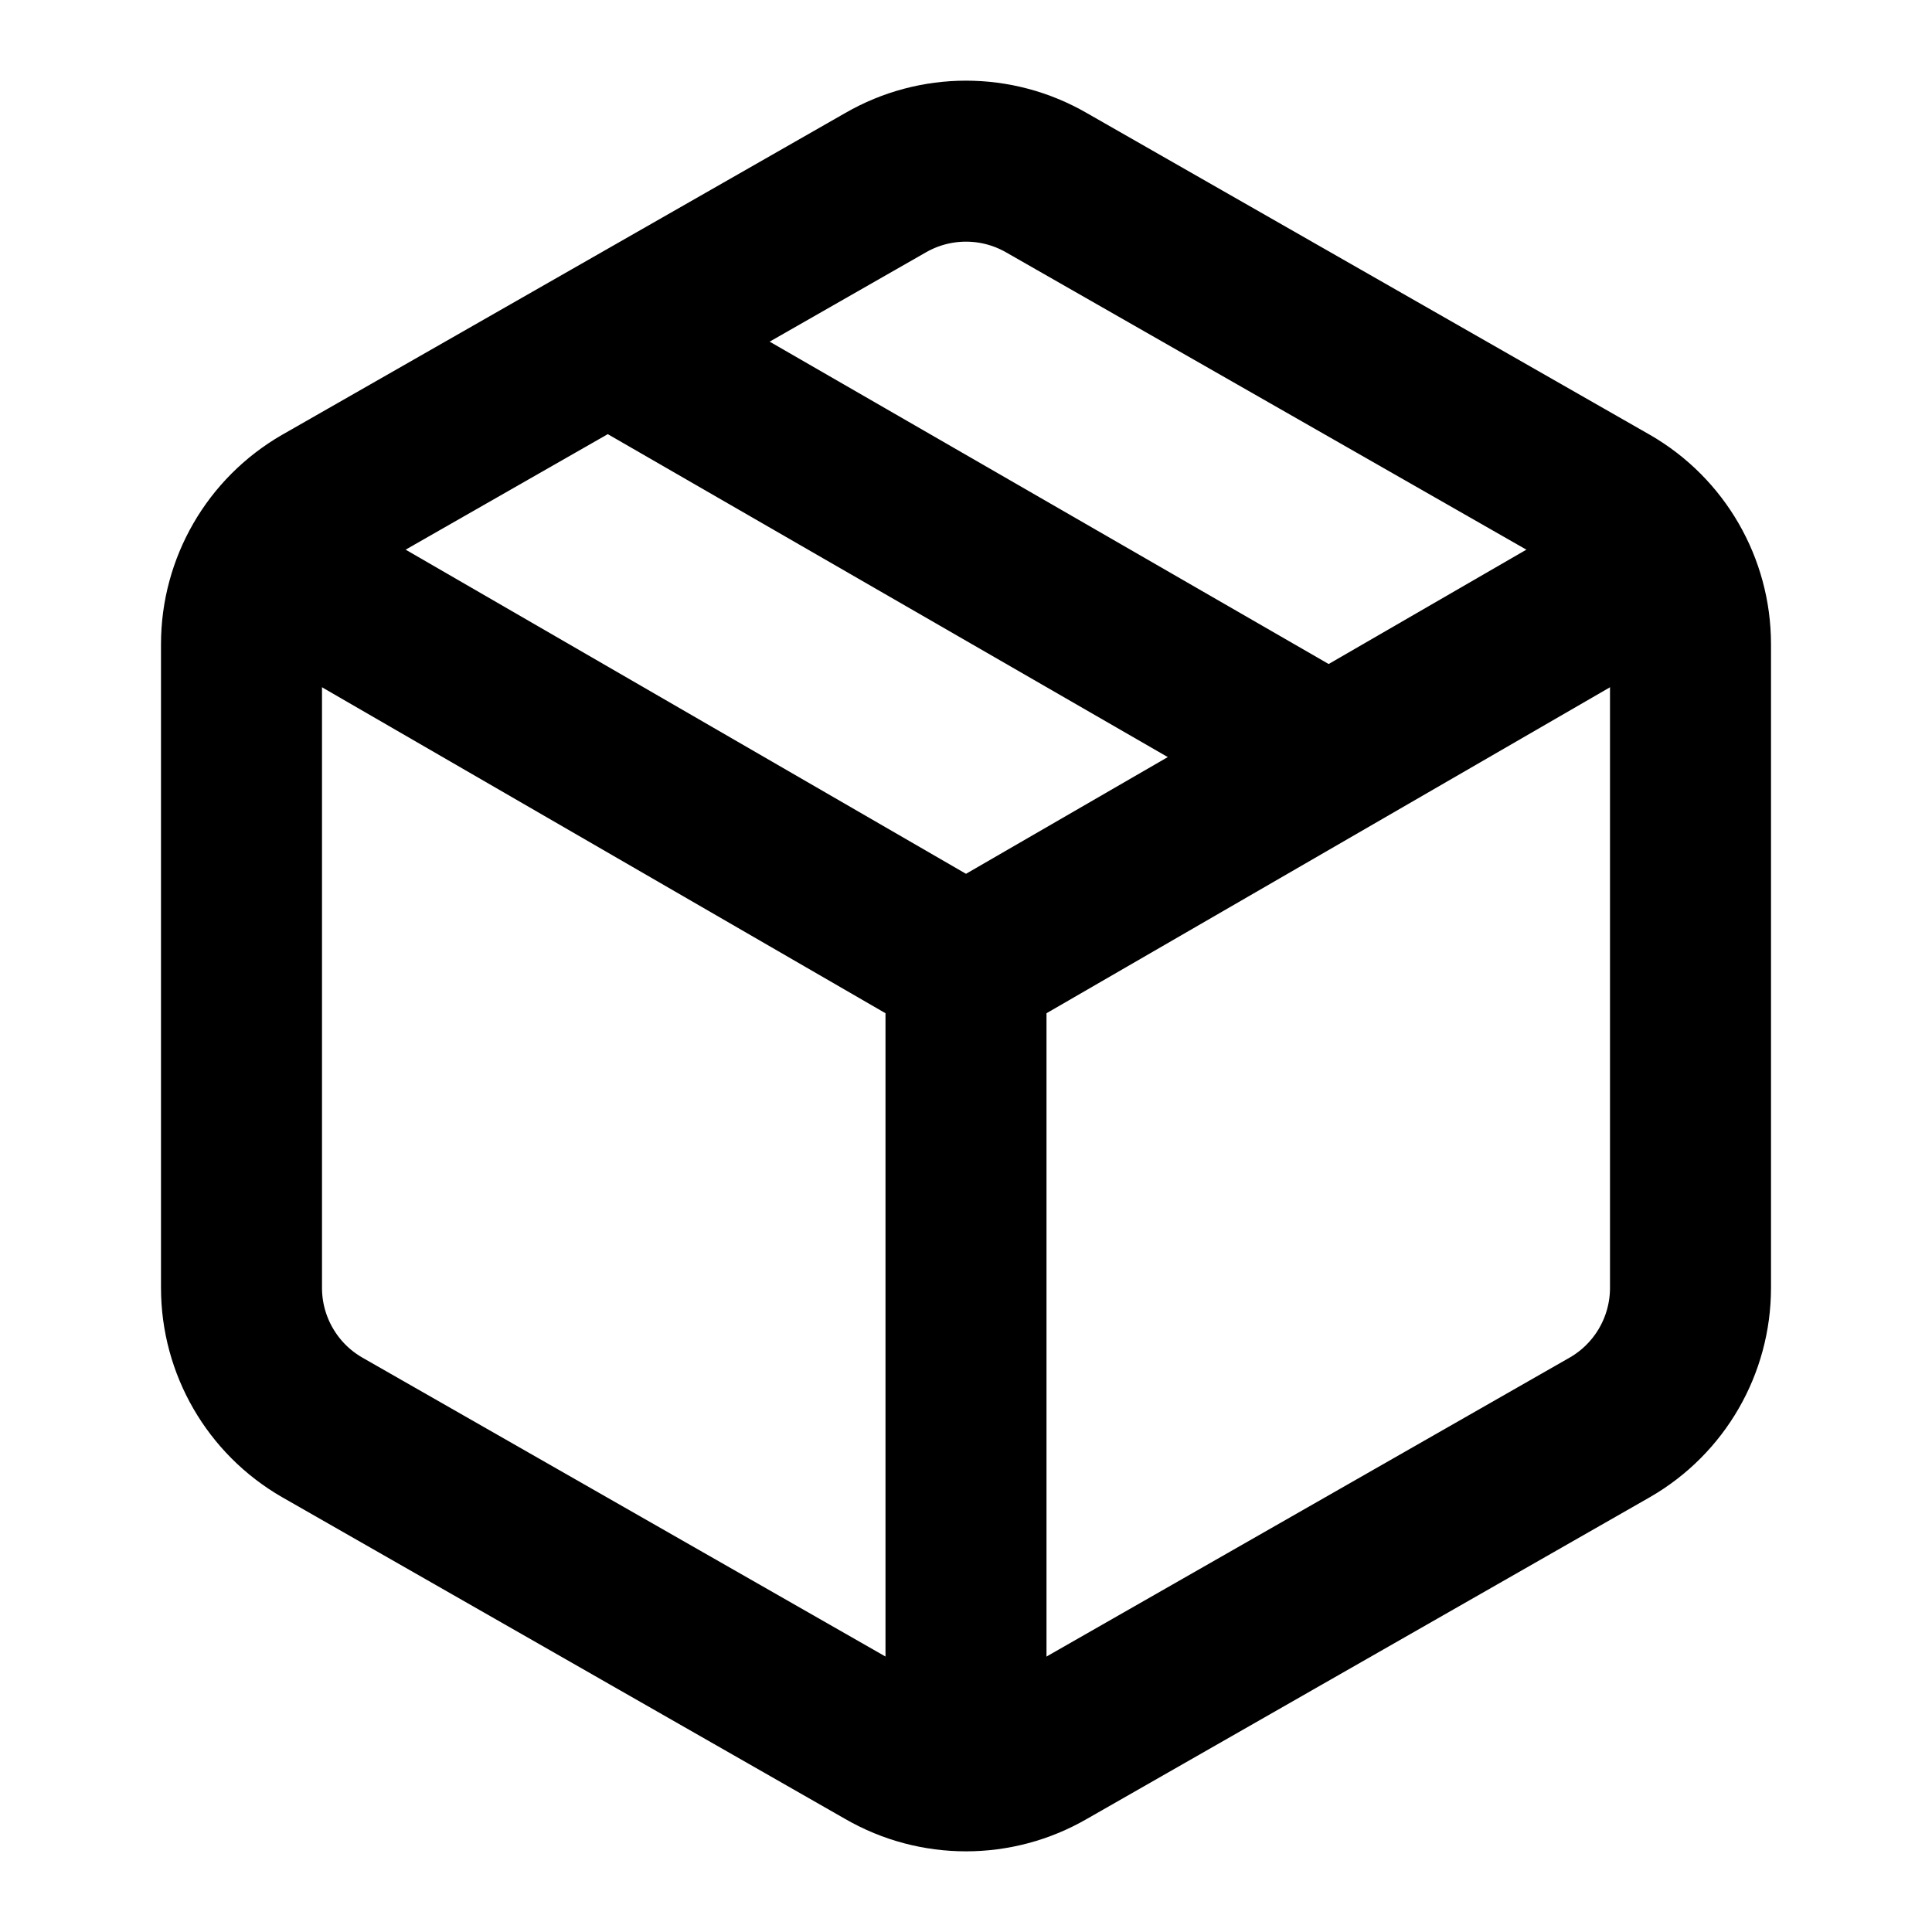
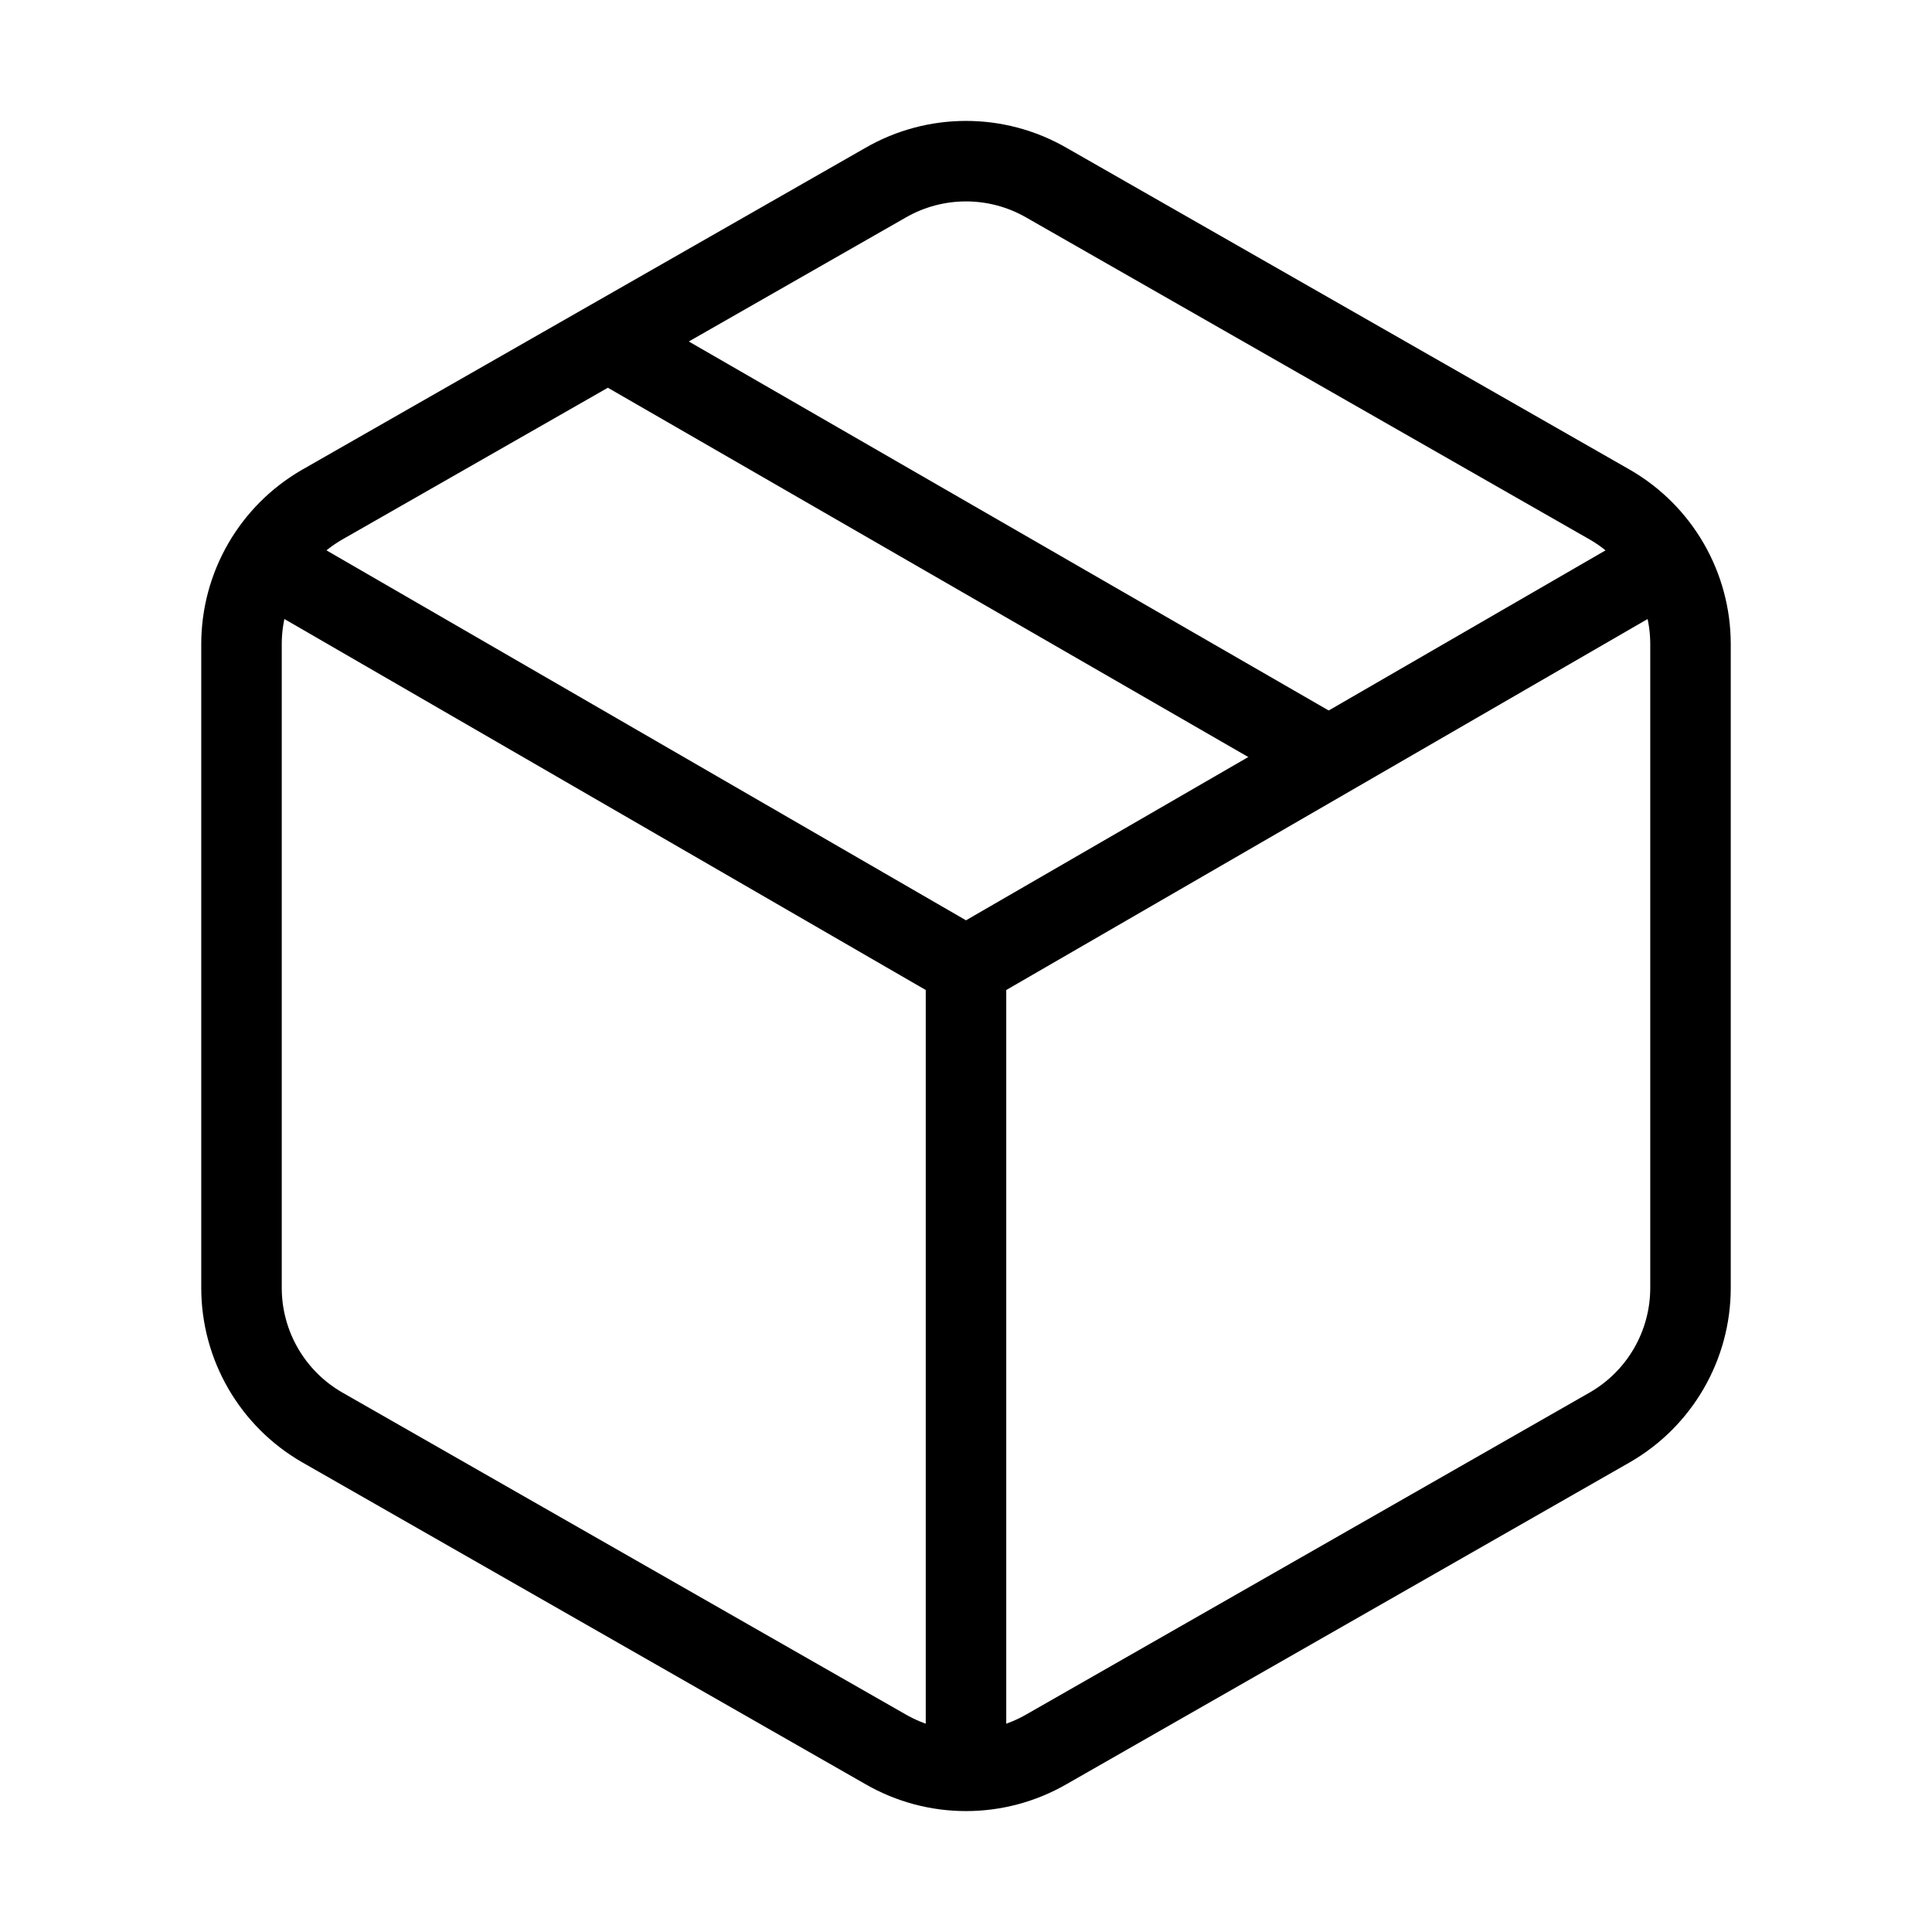
- <svg xmlns="http://www.w3.org/2000/svg" fill="none" stroke="currentColor" stroke-width="2" viewBox="0 0 24 24">
+ <svg xmlns="http://www.w3.org/2000/svg" fill="none" stroke="currentColor" strokeWidth="2" viewBox="0 0 24 24">
  <path d="M16.5 9.4l-9-5.19M21 16V8a2 2 0 00-1-1.73l-7-4a2 2 0 00-2 0l-7 4A2 2 0 003 8v8a2 2 0 001 1.73l7 4a2 2 0 002 0l7-4A2 2 0 0021 16z" />
  <path d="M3.27 6.96L12 12.01l8.73-5.05M12 22.08V12" />
</svg>
